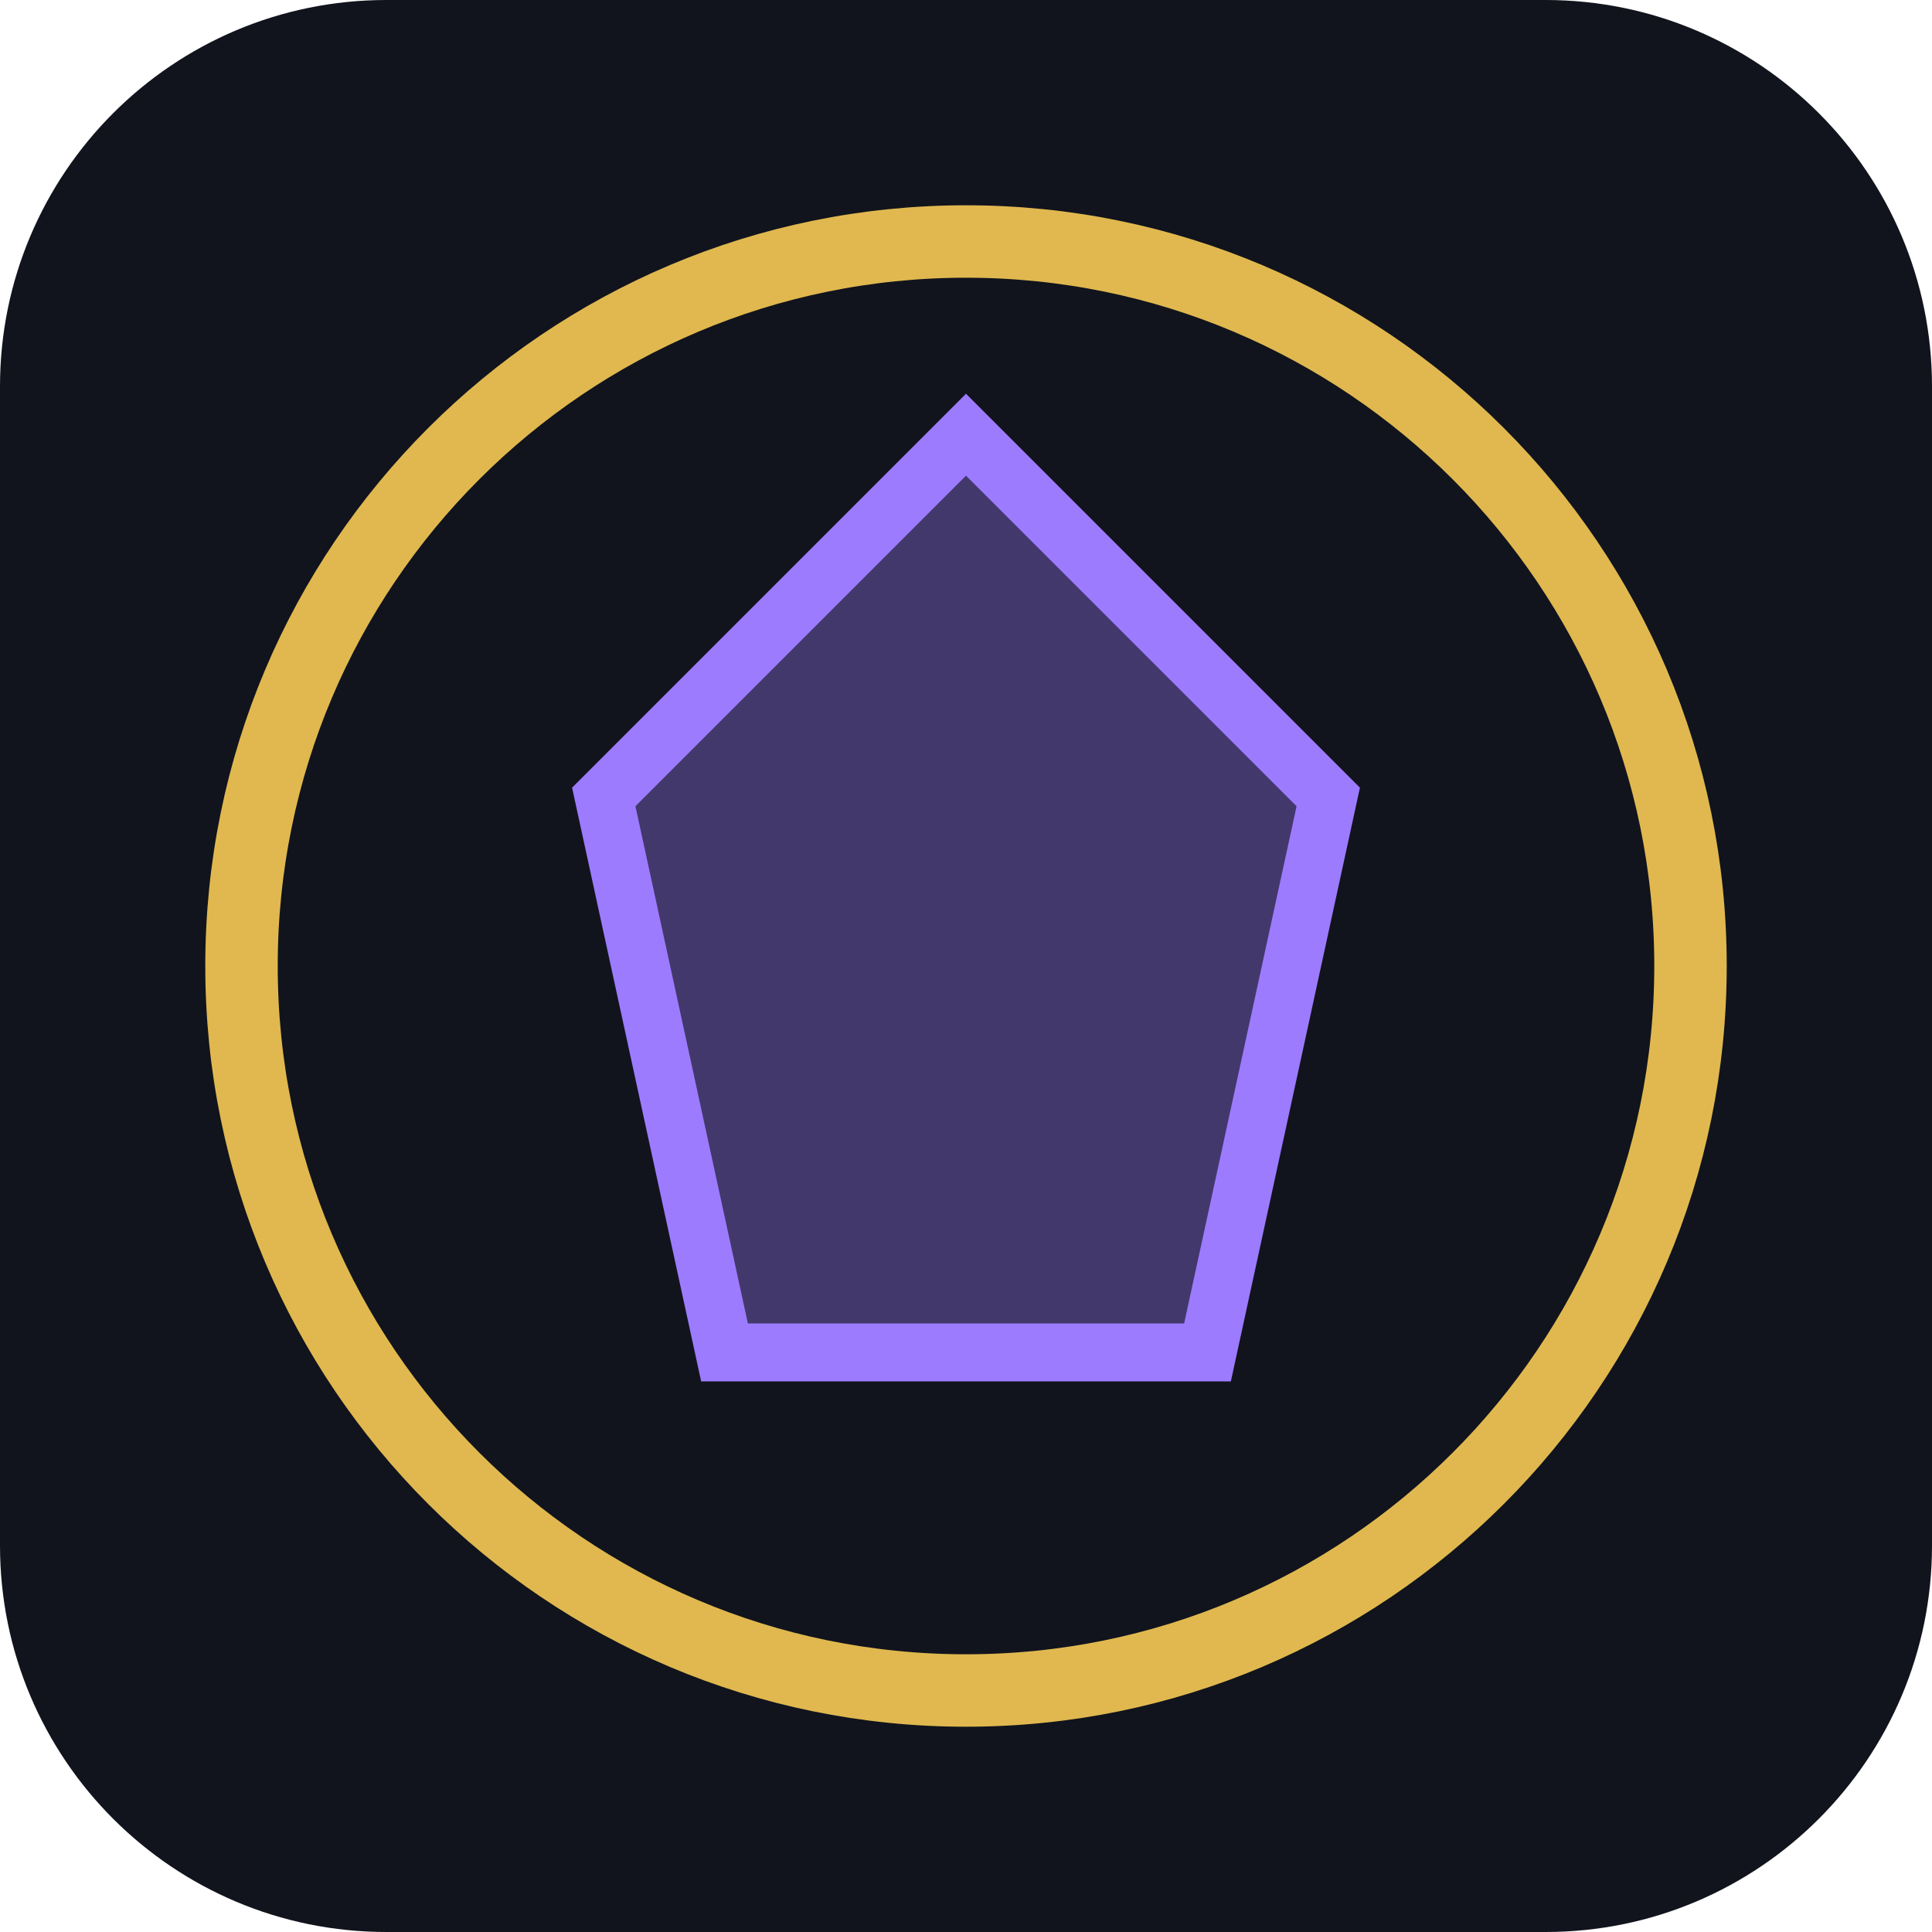
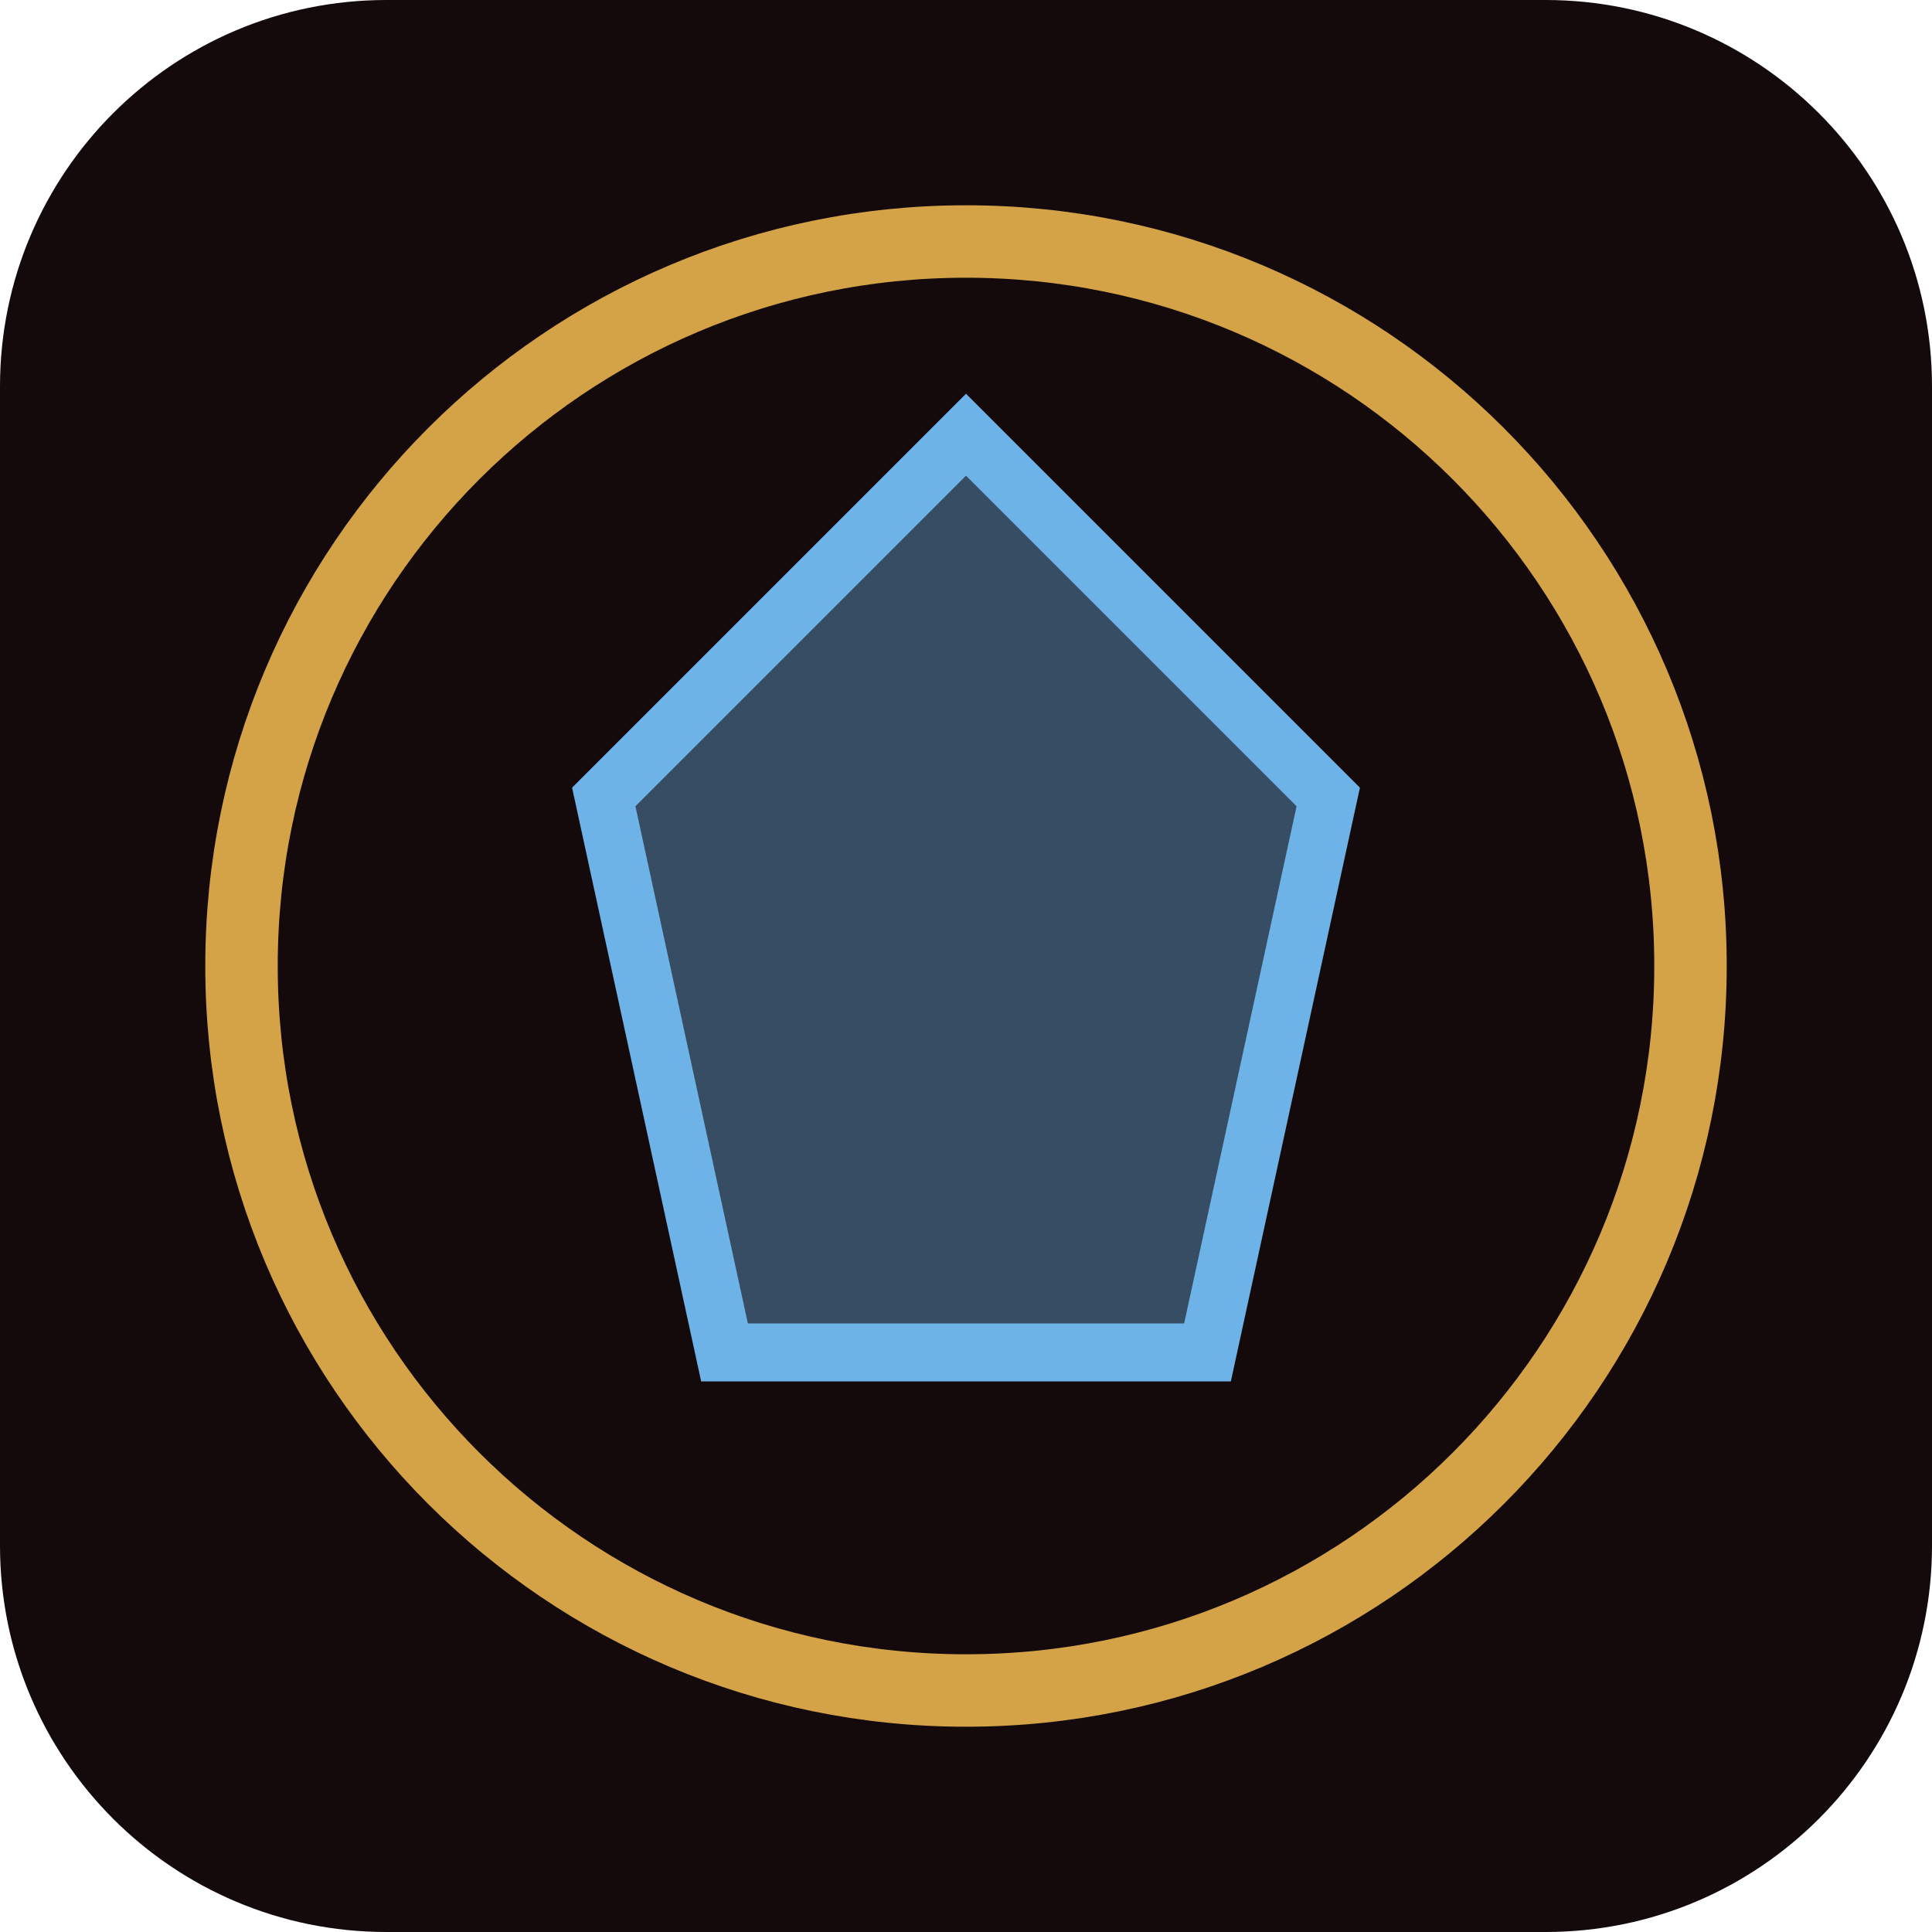
<svg xmlns="http://www.w3.org/2000/svg" viewBox="0 0 40 40">
-   <rect width="40" height="40" rx="8" fill="#11141d" />
-   <circle cx="20" cy="20" r="15" fill="none" stroke="#e0b84f" stroke-width="1.5" />
-   <path d="M20 9 L27.5 16.5 L25 28 L15 28 L12.5 16.5 Z" fill="rgba(157,123,255,0.35)" stroke="#9d7bff" stroke-width="1.2" />
+   <rect width="40" height="40" rx="8" fill="#140a0c" />
+   <circle cx="20" cy="20" r="15" fill="none" stroke="#d4a347" stroke-width="1.5" />
+   <path d="M20 9 L27.5 16.5 L25 28 L15 28 L12.5 16.5 Z" fill="rgba(109,179,232,0.4)" stroke="#6db3e8" stroke-width="1.2" />
</svg>
